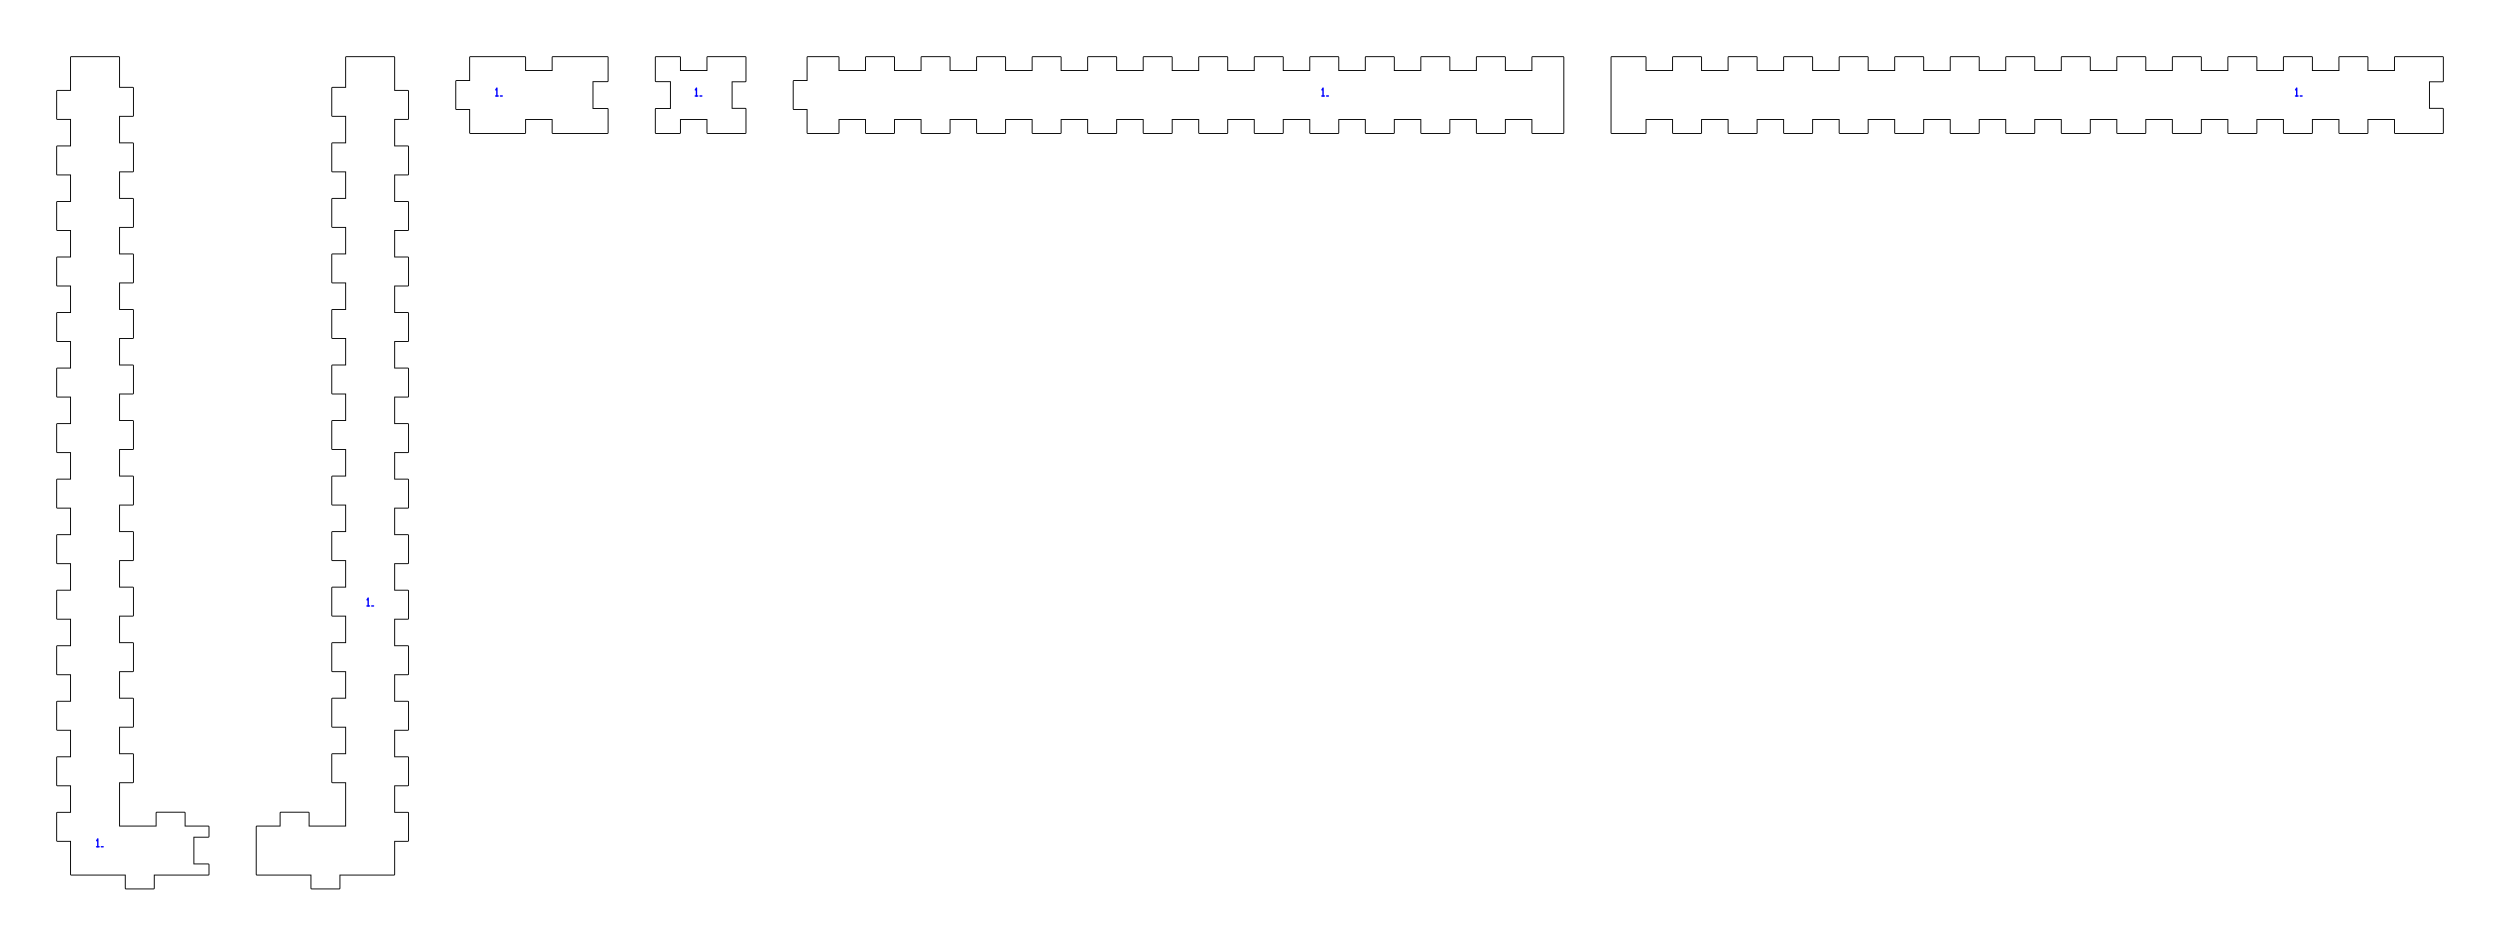
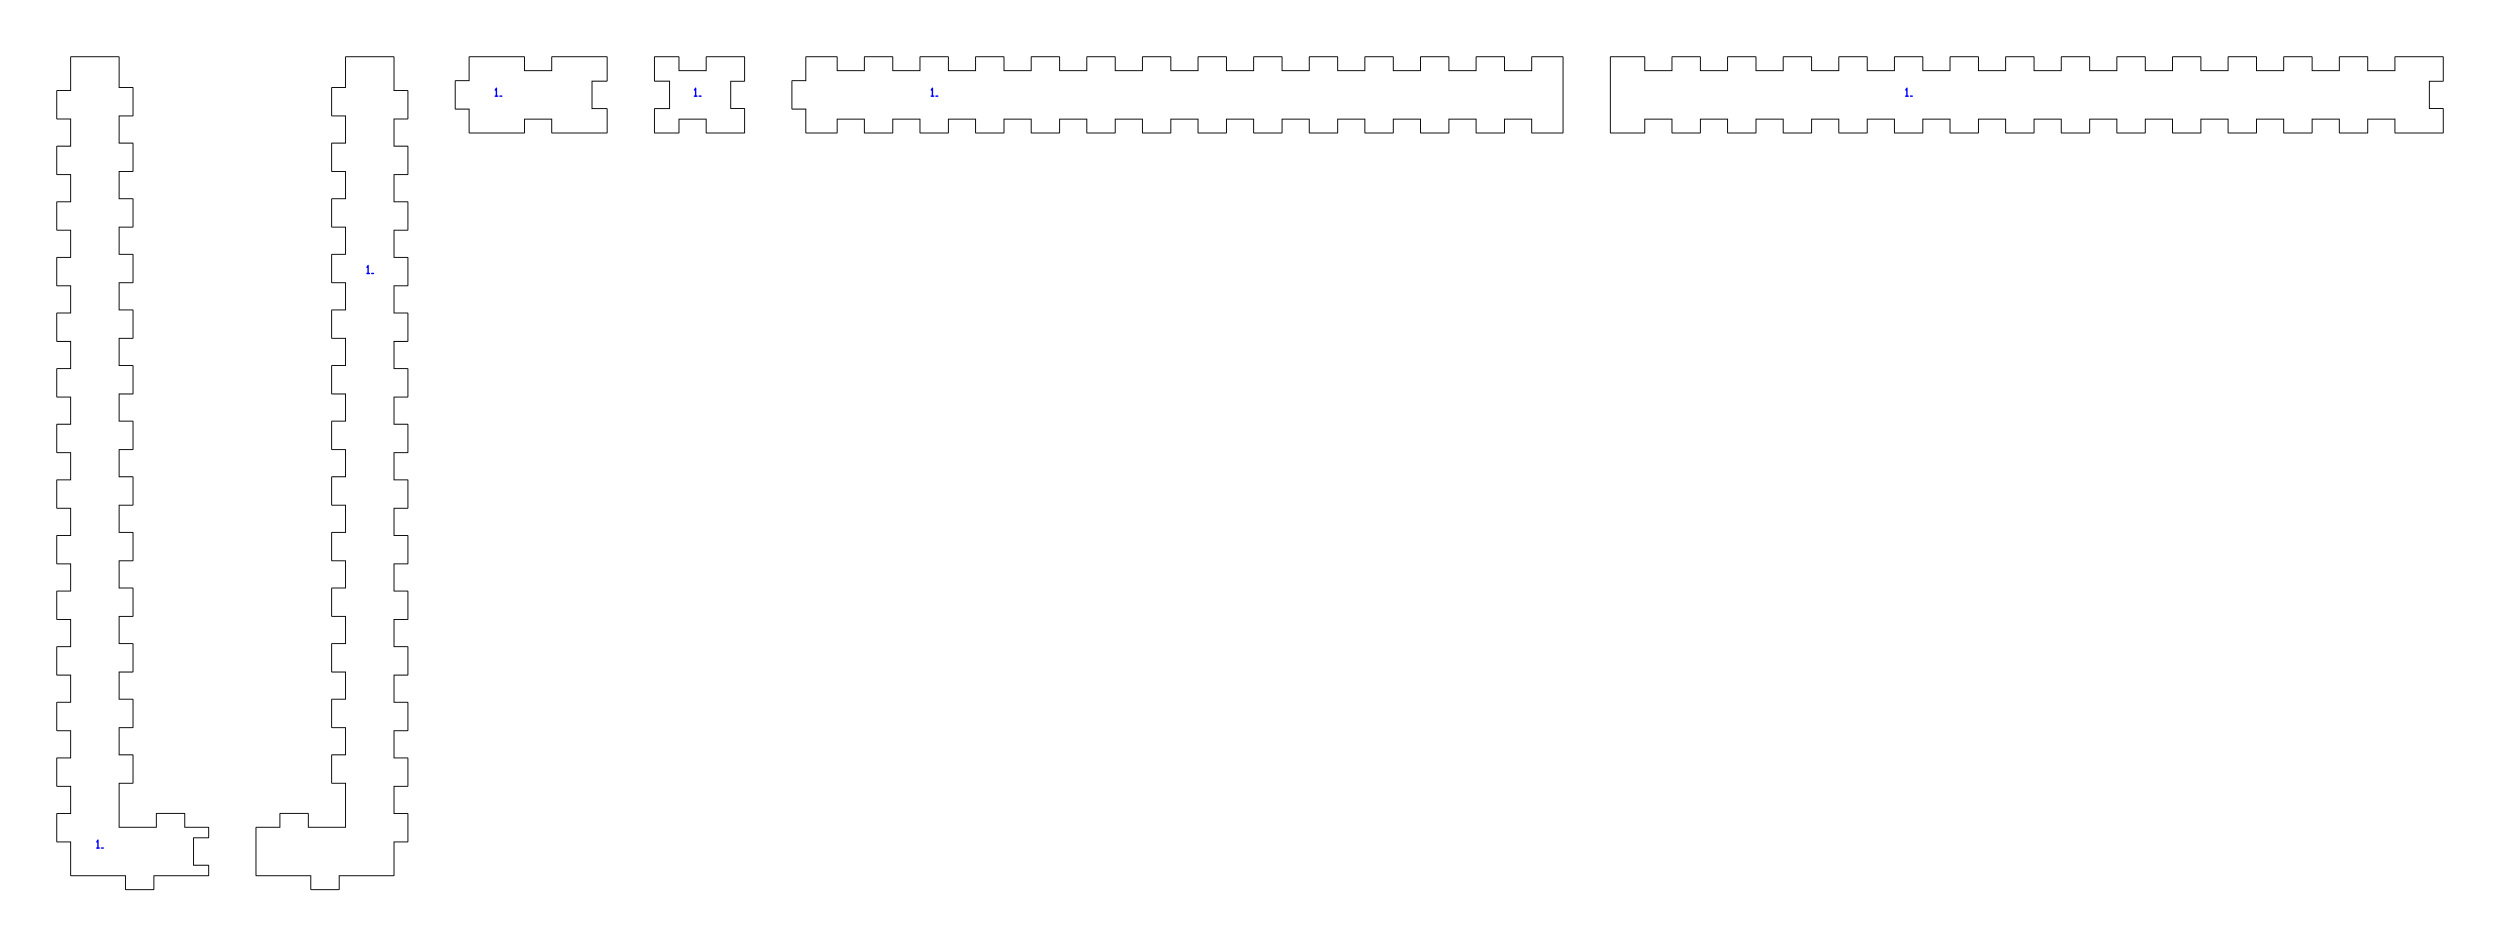
- <svg xmlns="http://www.w3.org/2000/svg" width="529.44mm" height="200.26mm" viewBox="0 0 529.44 200.26">
+ <svg xmlns="http://www.w3.org/2000/svg" width="528.66mm" height="200.13mm" viewBox="0 0 528.66 200.13">
  <g transform="translate(12.000,12.000)">
    <g transform="translate(-10.000,-10.000)">
-       <path d="M 13.070 183.320 H 24.530 V 186.130 C 24.530 186.202 24.588 186.260 24.660 186.260 H 30.540 C 30.612 186.260 30.670 186.202 30.670 186.130 V 183.320 H 42.130 C 42.202 183.320 42.260 183.262 42.260 183.190 V 181.095 C 42.260 181.023 42.202 180.965 42.130 180.965 H 41.870 H 39.060 V 178.155 V 178.105 V 175.295 H 41.870 H 42.130 C 42.202 175.295 42.260 175.237 42.260 175.165 V 173.070 C 42.260 172.998 42.202 172.940 42.130 172.940 H 37.200 V 170.130 C 37.200 170.058 37.142 170.000 37.070 170.000 H 31.190 C 31.118 170.000 31.060 170.058 31.060 170.130 V 172.940 H 26.130 H 23.320 V 170.130 V 163.760 H 26.130 C 26.202 163.760 26.260 163.702 26.260 163.630 V 157.750 C 26.260 157.678 26.202 157.620 26.130 157.620 H 23.320 V 152.000 H 26.130 C 26.202 152.000 26.260 151.942 26.260 151.870 V 145.990 C 26.260 145.918 26.202 145.860 26.130 145.860 H 23.320 V 140.240 H 26.130 C 26.202 140.240 26.260 140.182 26.260 140.110 V 134.230 C 26.260 134.158 26.202 134.100 26.130 134.100 H 23.320 V 128.480 H 26.130 C 26.202 128.480 26.260 128.422 26.260 128.350 V 122.470 C 26.260 122.398 26.202 122.340 26.130 122.340 H 23.320 V 116.720 H 26.130 C 26.202 116.720 26.260 116.662 26.260 116.590 V 110.710 C 26.260 110.638 26.202 110.580 26.130 110.580 H 23.320 V 104.960 H 26.130 C 26.202 104.960 26.260 104.902 26.260 104.830 V 98.950 C 26.260 98.878 26.202 98.820 26.130 98.820 H 23.320 V 93.200 H 26.130 C 26.202 93.200 26.260 93.142 26.260 93.070 V 87.190 C 26.260 87.118 26.202 87.060 26.130 87.060 H 23.320 V 81.440 H 26.130 C 26.202 81.440 26.260 81.382 26.260 81.310 V 75.430 C 26.260 75.358 26.202 75.300 26.130 75.300 H 23.320 V 69.680 H 26.130 C 26.202 69.680 26.260 69.622 26.260 69.550 V 63.670 C 26.260 63.598 26.202 63.540 26.130 63.540 H 23.320 V 57.920 H 26.130 C 26.202 57.920 26.260 57.862 26.260 57.790 V 51.910 C 26.260 51.838 26.202 51.780 26.130 51.780 H 23.320 V 46.160 H 26.130 C 26.202 46.160 26.260 46.102 26.260 46.030 V 40.150 C 26.260 40.078 26.202 40.020 26.130 40.020 H 23.320 V 34.400 H 26.130 C 26.202 34.400 26.260 34.342 26.260 34.270 V 28.390 C 26.260 28.318 26.202 28.260 26.130 28.260 H 23.320 V 22.640 H 26.130 C 26.202 22.640 26.260 22.582 26.260 22.510 V 16.630 C 26.260 16.558 26.202 16.500 26.130 16.500 H 23.320 V 10.130 C 23.320 10.058 23.262 10.000 23.190 10.000 H 13.070 C 12.998 10.000 12.940 10.058 12.940 10.130 V 17.150 H 10.130 C 10.058 17.150 10.000 17.208 10.000 17.280 V 23.160 C 10.000 23.232 10.058 23.290 10.130 23.290 H 12.940 V 28.910 H 10.130 C 10.058 28.910 10.000 28.968 10.000 29.040 V 34.920 C 10.000 34.992 10.058 35.050 10.130 35.050 H 12.940 V 40.670 H 10.130 C 10.058 40.670 10.000 40.728 10.000 40.800 V 46.680 C 10.000 46.752 10.058 46.810 10.130 46.810 H 12.940 V 52.430 H 10.130 C 10.058 52.430 10.000 52.488 10.000 52.560 V 58.440 C 10.000 58.512 10.058 58.570 10.130 58.570 H 12.940 V 64.190 H 10.130 C 10.058 64.190 10.000 64.248 10.000 64.320 V 70.200 C 10.000 70.272 10.058 70.330 10.130 70.330 H 12.940 V 75.950 H 10.130 C 10.058 75.950 10.000 76.008 10.000 76.080 V 81.960 C 10.000 82.032 10.058 82.090 10.130 82.090 H 12.940 V 87.710 H 10.130 C 10.058 87.710 10.000 87.768 10.000 87.840 V 93.720 C 10.000 93.792 10.058 93.850 10.130 93.850 H 12.940 V 99.470 H 10.130 C 10.058 99.470 10.000 99.528 10.000 99.600 V 105.480 C 10.000 105.552 10.058 105.610 10.130 105.610 H 12.940 V 111.230 H 10.130 C 10.058 111.230 10.000 111.288 10.000 111.360 V 117.240 C 10.000 117.312 10.058 117.370 10.130 117.370 H 12.940 V 122.990 H 10.130 C 10.058 122.990 10.000 123.048 10.000 123.120 V 129.000 C 10.000 129.072 10.058 129.130 10.130 129.130 H 12.940 V 134.750 H 10.130 C 10.058 134.750 10.000 134.808 10.000 134.880 V 140.760 C 10.000 140.832 10.058 140.890 10.130 140.890 H 12.940 V 146.510 H 10.130 C 10.058 146.510 10.000 146.568 10.000 146.640 V 152.520 C 10.000 152.592 10.058 152.650 10.130 152.650 H 12.940 V 158.270 H 10.130 C 10.058 158.270 10.000 158.328 10.000 158.400 V 164.280 C 10.000 164.352 10.058 164.410 10.130 164.410 H 12.940 V 170.030 H 10.130 C 10.058 170.030 10.000 170.088 10.000 170.160 V 176.040 C 10.000 176.112 10.058 176.170 10.130 176.170 H 12.940 V 183.190 C 12.940 183.262 12.998 183.320 13.070 183.320 Z" fill="none" stroke="#000000" stroke-width="0.2" />
+       <path d="M 13.005 183.190 H 24.530 V 186.065 C 24.530 186.101 24.559 186.130 24.595 186.130 H 30.475 C 30.511 186.130 30.540 186.101 30.540 186.065 V 183.190 H 42.065 C 42.101 183.190 42.130 183.161 42.130 183.125 V 181.030 C 42.130 180.994 42.101 180.965 42.065 180.965 H 41.805 H 38.930 V 178.090 V 178.040 V 175.165 H 41.805 H 42.065 C 42.101 175.165 42.130 175.136 42.130 175.100 V 173.005 C 42.130 172.969 42.101 172.940 42.065 172.940 H 37.070 V 170.065 C 37.070 170.029 37.041 170.000 37.005 170.000 H 31.125 C 31.089 170.000 31.060 170.029 31.060 170.065 V 172.940 H 26.065 H 23.190 V 170.065 V 163.630 H 26.065 C 26.101 163.630 26.130 163.601 26.130 163.565 V 157.685 C 26.130 157.649 26.101 157.620 26.065 157.620 H 23.190 V 151.870 H 26.065 C 26.101 151.870 26.130 151.841 26.130 151.805 V 145.925 C 26.130 145.889 26.101 145.860 26.065 145.860 H 23.190 V 140.110 H 26.065 C 26.101 140.110 26.130 140.081 26.130 140.045 V 134.165 C 26.130 134.129 26.101 134.100 26.065 134.100 H 23.190 V 128.350 H 26.065 C 26.101 128.350 26.130 128.321 26.130 128.285 V 122.405 C 26.130 122.369 26.101 122.340 26.065 122.340 H 23.190 V 116.590 H 26.065 C 26.101 116.590 26.130 116.561 26.130 116.525 V 110.645 C 26.130 110.609 26.101 110.580 26.065 110.580 H 23.190 V 104.830 H 26.065 C 26.101 104.830 26.130 104.801 26.130 104.765 V 98.885 C 26.130 98.849 26.101 98.820 26.065 98.820 H 23.190 V 93.070 H 26.065 C 26.101 93.070 26.130 93.041 26.130 93.005 V 87.125 C 26.130 87.089 26.101 87.060 26.065 87.060 H 23.190 V 81.310 H 26.065 C 26.101 81.310 26.130 81.281 26.130 81.245 V 75.365 C 26.130 75.329 26.101 75.300 26.065 75.300 H 23.190 V 69.550 H 26.065 C 26.101 69.550 26.130 69.521 26.130 69.485 V 63.605 C 26.130 63.569 26.101 63.540 26.065 63.540 H 23.190 V 57.790 H 26.065 C 26.101 57.790 26.130 57.761 26.130 57.725 V 51.845 C 26.130 51.809 26.101 51.780 26.065 51.780 H 23.190 V 46.030 H 26.065 C 26.101 46.030 26.130 46.001 26.130 45.965 V 40.085 C 26.130 40.049 26.101 40.020 26.065 40.020 H 23.190 V 34.270 H 26.065 C 26.101 34.270 26.130 34.241 26.130 34.205 V 28.325 C 26.130 28.289 26.101 28.260 26.065 28.260 H 23.190 V 22.510 H 26.065 C 26.101 22.510 26.130 22.481 26.130 22.445 V 16.565 C 26.130 16.529 26.101 16.500 26.065 16.500 H 23.190 V 10.065 C 23.190 10.029 23.161 10.000 23.125 10.000 H 13.005 C 12.969 10.000 12.940 10.029 12.940 10.065 V 17.150 H 10.065 C 10.029 17.150 10.000 17.179 10.000 17.215 V 23.095 C 10.000 23.131 10.029 23.160 10.065 23.160 H 12.940 V 28.910 H 10.065 C 10.029 28.910 10.000 28.939 10.000 28.975 V 34.855 C 10.000 34.891 10.029 34.920 10.065 34.920 H 12.940 V 40.670 H 10.065 C 10.029 40.670 10.000 40.699 10.000 40.735 V 46.615 C 10.000 46.651 10.029 46.680 10.065 46.680 H 12.940 V 52.430 H 10.065 C 10.029 52.430 10.000 52.459 10.000 52.495 V 58.375 C 10.000 58.411 10.029 58.440 10.065 58.440 H 12.940 V 64.190 H 10.065 C 10.029 64.190 10.000 64.219 10.000 64.255 V 70.135 C 10.000 70.171 10.029 70.200 10.065 70.200 H 12.940 V 75.950 H 10.065 C 10.029 75.950 10.000 75.979 10.000 76.015 V 81.895 C 10.000 81.931 10.029 81.960 10.065 81.960 H 12.940 V 87.710 H 10.065 C 10.029 87.710 10.000 87.739 10.000 87.775 V 93.655 C 10.000 93.691 10.029 93.720 10.065 93.720 H 12.940 V 99.470 H 10.065 C 10.029 99.470 10.000 99.499 10.000 99.535 V 105.415 C 10.000 105.451 10.029 105.480 10.065 105.480 H 12.940 V 111.230 H 10.065 C 10.029 111.230 10.000 111.259 10.000 111.295 V 117.175 C 10.000 117.211 10.029 117.240 10.065 117.240 H 12.940 V 122.990 H 10.065 C 10.029 122.990 10.000 123.019 10.000 123.055 V 128.935 C 10.000 128.971 10.029 129.000 10.065 129.000 H 12.940 V 134.750 H 10.065 C 10.029 134.750 10.000 134.779 10.000 134.815 V 140.695 C 10.000 140.731 10.029 140.760 10.065 140.760 H 12.940 V 146.510 H 10.065 C 10.029 146.510 10.000 146.539 10.000 146.575 V 152.455 C 10.000 152.491 10.029 152.520 10.065 152.520 H 12.940 V 158.270 H 10.065 C 10.029 158.270 10.000 158.299 10.000 158.335 V 164.215 C 10.000 164.251 10.029 164.280 10.065 164.280 H 12.940 V 170.030 H 10.065 C 10.029 170.030 10.000 170.059 10.000 170.095 V 175.975 C 10.000 176.011 10.029 176.040 10.065 176.040 H 12.940 V 183.125 C 12.940 183.161 12.969 183.190 13.005 183.190 Z" fill="none" stroke="#000000" stroke-width="0.2" />
    </g>
    <g transform="translate(8.17,167.33)">
      <polyline points="0.31,-1.30 0.54,-1.67 0.54,0.00" fill="none" stroke="#0000ff" stroke-width="0.3" stroke-linecap="round" stroke-linejoin="round" />
      <polyline points="0.29,0.00 0.81,0.00" fill="none" stroke="#0000ff" stroke-width="0.3" stroke-linecap="round" stroke-linejoin="round" />
      <polyline points="1.30,0.00 1.67,0.00" fill="none" stroke="#0000ff" stroke-width="0.3" stroke-linecap="round" stroke-linejoin="round" />
    </g>
  </g>
-   <g transform="translate(54.260,12.000)">
-     <g transform="translate(-43.730,-10.000)">
-       <path d="M 72.920 183.320 H 61.460 V 186.130 C 61.460 186.202 61.402 186.260 61.330 186.260 H 55.450 C 55.378 186.260 55.320 186.202 55.320 186.130 V 183.320 H 43.860 C 43.788 183.320 43.730 183.262 43.730 183.190 V 173.070 C 43.730 172.998 43.788 172.940 43.860 172.940 H 48.790 V 170.130 C 48.790 170.058 48.848 170.000 48.920 170.000 H 54.800 C 54.872 170.000 54.930 170.058 54.930 170.130 V 172.940 H 59.860 H 62.670 V 170.130 V 163.760 H 59.860 C 59.788 163.760 59.730 163.702 59.730 163.630 V 157.750 C 59.730 157.678 59.788 157.620 59.860 157.620 H 62.670 V 152.000 H 59.860 C 59.788 152.000 59.730 151.942 59.730 151.870 V 145.990 C 59.730 145.918 59.788 145.860 59.860 145.860 H 62.670 V 140.240 H 59.860 C 59.788 140.240 59.730 140.182 59.730 140.110 V 134.230 C 59.730 134.158 59.788 134.100 59.860 134.100 H 62.670 V 128.480 H 59.860 C 59.788 128.480 59.730 128.422 59.730 128.350 V 122.470 C 59.730 122.398 59.788 122.340 59.860 122.340 H 62.670 V 116.720 H 59.860 C 59.788 116.720 59.730 116.662 59.730 116.590 V 110.710 C 59.730 110.638 59.788 110.580 59.860 110.580 H 62.670 V 104.960 H 59.860 C 59.788 104.960 59.730 104.902 59.730 104.830 V 98.950 C 59.730 98.878 59.788 98.820 59.860 98.820 H 62.670 V 93.200 H 59.860 C 59.788 93.200 59.730 93.142 59.730 93.070 V 87.190 C 59.730 87.118 59.788 87.060 59.860 87.060 H 62.670 V 81.440 H 59.860 C 59.788 81.440 59.730 81.382 59.730 81.310 V 75.430 C 59.730 75.358 59.788 75.300 59.860 75.300 H 62.670 V 69.680 H 59.860 C 59.788 69.680 59.730 69.622 59.730 69.550 V 63.670 C 59.730 63.598 59.788 63.540 59.860 63.540 H 62.670 V 57.920 H 59.860 C 59.788 57.920 59.730 57.862 59.730 57.790 V 51.910 C 59.730 51.838 59.788 51.780 59.860 51.780 H 62.670 V 46.160 H 59.860 C 59.788 46.160 59.730 46.102 59.730 46.030 V 40.150 C 59.730 40.078 59.788 40.020 59.860 40.020 H 62.670 V 34.400 H 59.860 C 59.788 34.400 59.730 34.342 59.730 34.270 V 28.390 C 59.730 28.318 59.788 28.260 59.860 28.260 H 62.670 V 22.640 H 59.860 C 59.788 22.640 59.730 22.582 59.730 22.510 V 16.630 C 59.730 16.558 59.788 16.500 59.860 16.500 H 62.670 V 10.130 C 62.670 10.058 62.728 10.000 62.800 10.000 H 72.920 C 72.992 10.000 73.050 10.058 73.050 10.130 V 17.150 H 75.860 C 75.932 17.150 75.990 17.208 75.990 17.280 V 23.160 C 75.990 23.232 75.932 23.290 75.860 23.290 H 73.050 V 28.910 H 75.860 C 75.932 28.910 75.990 28.968 75.990 29.040 V 34.920 C 75.990 34.992 75.932 35.050 75.860 35.050 H 73.050 V 40.670 H 75.860 C 75.932 40.670 75.990 40.728 75.990 40.800 V 46.680 C 75.990 46.752 75.932 46.810 75.860 46.810 H 73.050 V 52.430 H 75.860 C 75.932 52.430 75.990 52.488 75.990 52.560 V 58.440 C 75.990 58.512 75.932 58.570 75.860 58.570 H 73.050 V 64.190 H 75.860 C 75.932 64.190 75.990 64.248 75.990 64.320 V 70.200 C 75.990 70.272 75.932 70.330 75.860 70.330 H 73.050 V 75.950 H 75.860 C 75.932 75.950 75.990 76.008 75.990 76.080 V 81.960 C 75.990 82.032 75.932 82.090 75.860 82.090 H 73.050 V 87.710 H 75.860 C 75.932 87.710 75.990 87.768 75.990 87.840 V 93.720 C 75.990 93.792 75.932 93.850 75.860 93.850 H 73.050 V 99.470 H 75.860 C 75.932 99.470 75.990 99.528 75.990 99.600 V 105.480 C 75.990 105.552 75.932 105.610 75.860 105.610 H 73.050 V 111.230 H 75.860 C 75.932 111.230 75.990 111.288 75.990 111.360 V 117.240 C 75.990 117.312 75.932 117.370 75.860 117.370 H 73.050 V 122.990 H 75.860 C 75.932 122.990 75.990 123.048 75.990 123.120 V 129.000 C 75.990 129.072 75.932 129.130 75.860 129.130 H 73.050 V 134.750 H 75.860 C 75.932 134.750 75.990 134.808 75.990 134.880 V 140.760 C 75.990 140.832 75.932 140.890 75.860 140.890 H 73.050 V 146.510 H 75.860 C 75.932 146.510 75.990 146.568 75.990 146.640 V 152.520 C 75.990 152.592 75.932 152.650 75.860 152.650 H 73.050 V 158.270 H 75.860 C 75.932 158.270 75.990 158.328 75.990 158.400 V 164.280 C 75.990 164.352 75.932 164.410 75.860 164.410 H 73.050 V 170.030 H 75.860 C 75.932 170.030 75.990 170.088 75.990 170.160 V 176.040 C 75.990 176.112 75.932 176.170 75.860 176.170 H 73.050 V 183.190 C 73.050 183.262 72.992 183.320 72.920 183.320 Z" fill="none" stroke="#000000" stroke-width="0.2" />
+   <g transform="translate(54.130,12.000)">
+     <g transform="translate(-43.600,-10.000)">
+       <path d="M 72.725 183.190 H 61.200 V 186.065 C 61.200 186.101 61.171 186.130 61.135 186.130 H 55.255 C 55.219 186.130 55.190 186.101 55.190 186.065 V 183.190 H 43.665 C 43.629 183.190 43.600 183.161 43.600 183.125 V 173.005 C 43.600 172.969 43.629 172.940 43.665 172.940 H 48.660 V 170.065 C 48.660 170.029 48.689 170.000 48.725 170.000 H 54.605 C 54.641 170.000 54.670 170.029 54.670 170.065 V 172.940 H 59.665 H 62.540 V 170.065 V 163.630 H 59.665 C 59.629 163.630 59.600 163.601 59.600 163.565 V 157.685 C 59.600 157.649 59.629 157.620 59.665 157.620 H 62.540 V 151.870 H 59.665 C 59.629 151.870 59.600 151.841 59.600 151.805 V 145.925 C 59.600 145.889 59.629 145.860 59.665 145.860 H 62.540 V 140.110 H 59.665 C 59.629 140.110 59.600 140.081 59.600 140.045 V 134.165 C 59.600 134.129 59.629 134.100 59.665 134.100 H 62.540 V 128.350 H 59.665 C 59.629 128.350 59.600 128.321 59.600 128.285 V 122.405 C 59.600 122.369 59.629 122.340 59.665 122.340 H 62.540 V 116.590 H 59.665 C 59.629 116.590 59.600 116.561 59.600 116.525 V 110.645 C 59.600 110.609 59.629 110.580 59.665 110.580 H 62.540 V 104.830 H 59.665 C 59.629 104.830 59.600 104.801 59.600 104.765 V 98.885 C 59.600 98.849 59.629 98.820 59.665 98.820 H 62.540 V 93.070 H 59.665 C 59.629 93.070 59.600 93.041 59.600 93.005 V 87.125 C 59.600 87.089 59.629 87.060 59.665 87.060 H 62.540 V 81.310 H 59.665 C 59.629 81.310 59.600 81.281 59.600 81.245 V 75.365 C 59.600 75.329 59.629 75.300 59.665 75.300 H 62.540 V 69.550 H 59.665 C 59.629 69.550 59.600 69.521 59.600 69.485 V 63.605 C 59.600 63.569 59.629 63.540 59.665 63.540 H 62.540 V 57.790 H 59.665 C 59.629 57.790 59.600 57.761 59.600 57.725 V 51.845 C 59.600 51.809 59.629 51.780 59.665 51.780 H 62.540 V 46.030 H 59.665 C 59.629 46.030 59.600 46.001 59.600 45.965 V 40.085 C 59.600 40.049 59.629 40.020 59.665 40.020 H 62.540 V 34.270 H 59.665 C 59.629 34.270 59.600 34.241 59.600 34.205 V 28.325 C 59.600 28.289 59.629 28.260 59.665 28.260 H 62.540 V 22.510 H 59.665 C 59.629 22.510 59.600 22.481 59.600 22.445 V 16.565 C 59.600 16.529 59.629 16.500 59.665 16.500 H 62.540 V 10.065 C 62.540 10.029 62.569 10.000 62.605 10.000 H 72.725 C 72.761 10.000 72.790 10.029 72.790 10.065 V 17.150 H 75.665 C 75.701 17.150 75.730 17.179 75.730 17.215 V 23.095 C 75.730 23.131 75.701 23.160 75.665 23.160 H 72.790 V 28.910 H 75.665 C 75.701 28.910 75.730 28.939 75.730 28.975 V 34.855 C 75.730 34.891 75.701 34.920 75.665 34.920 H 72.790 V 40.670 H 75.665 C 75.701 40.670 75.730 40.699 75.730 40.735 V 46.615 C 75.730 46.651 75.701 46.680 75.665 46.680 H 72.790 V 52.430 H 75.665 C 75.701 52.430 75.730 52.459 75.730 52.495 V 58.375 C 75.730 58.411 75.701 58.440 75.665 58.440 H 72.790 V 64.190 H 75.665 C 75.701 64.190 75.730 64.219 75.730 64.255 V 70.135 C 75.730 70.171 75.701 70.200 75.665 70.200 H 72.790 V 75.950 H 75.665 C 75.701 75.950 75.730 75.979 75.730 76.015 V 81.895 C 75.730 81.931 75.701 81.960 75.665 81.960 H 72.790 V 87.710 H 75.665 C 75.701 87.710 75.730 87.739 75.730 87.775 V 93.655 C 75.730 93.691 75.701 93.720 75.665 93.720 H 72.790 V 99.470 H 75.665 C 75.701 99.470 75.730 99.499 75.730 99.535 V 105.415 C 75.730 105.451 75.701 105.480 75.665 105.480 H 72.790 V 111.230 H 75.665 C 75.701 111.230 75.730 111.259 75.730 111.295 V 117.175 C 75.730 117.211 75.701 117.240 75.665 117.240 H 72.790 V 122.990 H 75.665 C 75.701 122.990 75.730 123.019 75.730 123.055 V 128.935 C 75.730 128.971 75.701 129.000 75.665 129.000 H 72.790 V 134.750 H 75.665 C 75.701 134.750 75.730 134.779 75.730 134.815 V 140.695 C 75.730 140.731 75.701 140.760 75.665 140.760 H 72.790 V 146.510 H 75.665 C 75.701 146.510 75.730 146.539 75.730 146.575 V 152.455 C 75.730 152.491 75.701 152.520 75.665 152.520 H 72.790 V 158.270 H 75.665 C 75.701 158.270 75.730 158.299 75.730 158.335 V 164.215 C 75.730 164.251 75.701 164.280 75.665 164.280 H 72.790 V 170.030 H 75.665 C 75.701 170.030 75.730 170.059 75.730 170.095 V 175.975 C 75.730 176.011 75.701 176.040 75.665 176.040 H 72.790 V 183.125 C 72.790 183.161 72.761 183.190 72.725 183.190 Z" fill="none" stroke="#000000" stroke-width="0.2" />
    </g>
-     <g transform="translate(23.17,116.33)">
+     <g transform="translate(23.17,45.83)">
      <polyline points="0.31,-1.30 0.54,-1.67 0.54,0.00" fill="none" stroke="#0000ff" stroke-width="0.3" stroke-linecap="round" stroke-linejoin="round" />
      <polyline points="0.29,0.00 0.81,0.00" fill="none" stroke="#0000ff" stroke-width="0.3" stroke-linecap="round" stroke-linejoin="round" />
      <polyline points="1.30,0.00 1.67,0.00" fill="none" stroke="#0000ff" stroke-width="0.3" stroke-linecap="round" stroke-linejoin="round" />
    </g>
  </g>
-   <g transform="translate(96.520,12.000)">
-     <g transform="translate(-78.325,-170.865)">
-       <path d="M 81.395 187.125 H 92.985 C 93.057 187.125 93.115 187.067 93.115 186.995 V 184.185 H 98.735 V 186.995 C 98.735 187.067 98.793 187.125 98.865 187.125 H 110.455 C 110.527 187.125 110.585 187.067 110.585 186.995 V 184.055 V 181.960 C 110.585 181.888 110.527 181.830 110.455 181.830 H 107.385 V 176.160 H 110.455 C 110.527 176.160 110.585 176.102 110.585 176.030 V 173.935 V 170.995 C 110.585 170.923 110.527 170.865 110.455 170.865 H 98.865 C 98.793 170.865 98.735 170.923 98.735 170.995 V 173.805 H 93.115 V 170.995 C 93.115 170.923 93.057 170.865 92.985 170.865 H 81.395 C 81.323 170.865 81.265 170.923 81.265 170.995 V 173.935 V 175.925 H 78.455 C 78.383 175.925 78.325 175.983 78.325 176.055 V 181.935 C 78.325 182.007 78.383 182.065 78.455 182.065 H 81.265 V 184.055 V 186.995 C 81.265 187.067 81.323 187.125 81.395 187.125 Z" fill="none" stroke="#000000" stroke-width="0.2" />
+   <g transform="translate(96.260,12.000)">
+     <g transform="translate(-78.000,-170.800)">
+       <path d="M 81.005 186.930 H 92.595 C 92.631 186.930 92.660 186.901 92.660 186.865 V 183.990 H 98.410 V 186.865 C 98.410 186.901 98.439 186.930 98.475 186.930 H 110.065 C 110.101 186.930 110.130 186.901 110.130 186.865 V 183.925 V 181.830 C 110.130 181.794 110.101 181.765 110.065 181.765 H 106.930 V 175.965 H 110.065 C 110.101 175.965 110.130 175.936 110.130 175.900 V 173.805 V 170.865 C 110.130 170.829 110.101 170.800 110.065 170.800 H 98.475 C 98.439 170.800 98.410 170.829 98.410 170.865 V 173.740 H 92.660 V 170.865 C 92.660 170.829 92.631 170.800 92.595 170.800 H 81.005 C 80.969 170.800 80.940 170.829 80.940 170.865 V 173.805 V 175.860 H 78.065 C 78.029 175.860 78.000 175.889 78.000 175.925 V 181.805 C 78.000 181.841 78.029 181.870 78.065 181.870 H 80.940 V 183.925 V 186.865 C 80.940 186.901 80.969 186.930 81.005 186.930 Z" fill="none" stroke="#000000" stroke-width="0.2" />
    </g>
    <g transform="translate(8.17,8.33)">
      <polyline points="0.31,-1.30 0.54,-1.67 0.54,0.00" fill="none" stroke="#0000ff" stroke-width="0.3" stroke-linecap="round" stroke-linejoin="round" />
      <polyline points="0.29,0.00 0.81,0.00" fill="none" stroke="#0000ff" stroke-width="0.3" stroke-linecap="round" stroke-linejoin="round" />
      <polyline points="1.30,0.00 1.67,0.00" fill="none" stroke="#0000ff" stroke-width="0.3" stroke-linecap="round" stroke-linejoin="round" />
    </g>
  </g>
-   <g transform="translate(138.780,12.000)">
-     <g transform="translate(-113.785,-170.865)">
-       <path d="M 113.915 187.125 H 118.975 C 119.047 187.125 119.105 187.067 119.105 186.995 V 184.185 H 124.725 V 186.995 C 124.725 187.067 124.783 187.125 124.855 187.125 H 129.915 H 132.855 C 132.927 187.125 132.985 187.067 132.985 186.995 V 184.055 V 181.935 C 132.985 181.863 132.927 181.805 132.855 181.805 H 130.045 V 176.185 H 132.855 C 132.927 176.185 132.985 176.127 132.985 176.055 V 173.935 V 170.995 C 132.985 170.923 132.927 170.865 132.855 170.865 H 129.915 H 124.855 C 124.783 170.865 124.725 170.923 124.725 170.995 V 173.805 H 119.105 V 170.995 C 119.105 170.923 119.047 170.865 118.975 170.865 H 113.915 C 113.843 170.865 113.785 170.923 113.785 170.995 V 173.935 V 176.030 C 113.785 176.102 113.843 176.160 113.915 176.160 H 116.985 V 181.830 H 113.915 C 113.843 181.830 113.785 181.888 113.785 181.960 V 184.055 V 186.995 C 113.785 187.067 113.843 187.125 113.915 187.125 Z" fill="none" stroke="#000000" stroke-width="0.2" />
+   <g transform="translate(138.390,12.000)">
+     <g transform="translate(-113.200,-170.800)">
+       <path d="M 113.265 186.930 H 118.325 C 118.361 186.930 118.390 186.901 118.390 186.865 V 183.990 H 124.140 V 186.865 C 124.140 186.901 124.169 186.930 124.205 186.930 H 129.265 H 132.205 C 132.241 186.930 132.270 186.901 132.270 186.865 V 183.925 V 181.805 C 132.270 181.769 132.241 181.740 132.205 181.740 H 129.330 V 175.990 H 132.205 C 132.241 175.990 132.270 175.961 132.270 175.925 V 173.805 V 170.865 C 132.270 170.829 132.241 170.800 132.205 170.800 H 129.265 H 124.205 C 124.169 170.800 124.140 170.829 124.140 170.865 V 173.740 H 118.390 V 170.865 C 118.390 170.829 118.361 170.800 118.325 170.800 H 113.265 C 113.229 170.800 113.200 170.829 113.200 170.865 V 173.805 V 175.900 C 113.200 175.936 113.229 175.965 113.265 175.965 H 116.400 V 181.765 H 113.265 C 113.229 181.765 113.200 181.794 113.200 181.830 V 183.925 V 186.865 C 113.200 186.901 113.229 186.930 113.265 186.930 Z" fill="none" stroke="#000000" stroke-width="0.2" />
    </g>
    <g transform="translate(8.17,8.33)">
      <polyline points="0.31,-1.30 0.54,-1.67 0.54,0.00" fill="none" stroke="#0000ff" stroke-width="0.3" stroke-linecap="round" stroke-linejoin="round" />
      <polyline points="0.29,0.00 0.81,0.00" fill="none" stroke="#0000ff" stroke-width="0.3" stroke-linecap="round" stroke-linejoin="round" />
      <polyline points="1.30,0.00 1.67,0.00" fill="none" stroke="#0000ff" stroke-width="0.3" stroke-linecap="round" stroke-linejoin="round" />
    </g>
  </g>
-   <g transform="translate(167.980,12.000)">
-     <g transform="translate(-136.185,-170.865)">
-       <path d="M 139.255 187.125 H 145.755 C 145.827 187.125 145.885 187.067 145.885 186.995 V 184.185 H 151.505 V 186.995 C 151.505 187.067 151.563 187.125 151.635 187.125 H 157.515 C 157.587 187.125 157.645 187.067 157.645 186.995 V 184.185 H 163.265 V 186.995 C 163.265 187.067 163.323 187.125 163.395 187.125 H 169.275 C 169.347 187.125 169.405 187.067 169.405 186.995 V 184.185 H 175.025 V 186.995 C 175.025 187.067 175.083 187.125 175.155 187.125 H 181.035 C 181.107 187.125 181.165 187.067 181.165 186.995 V 184.185 H 186.785 V 186.995 C 186.785 187.067 186.843 187.125 186.915 187.125 H 192.795 C 192.867 187.125 192.925 187.067 192.925 186.995 V 184.185 H 198.545 V 186.995 C 198.545 187.067 198.603 187.125 198.675 187.125 H 204.555 C 204.627 187.125 204.685 187.067 204.685 186.995 V 184.185 H 210.305 V 186.995 C 210.305 187.067 210.363 187.125 210.435 187.125 H 216.315 C 216.387 187.125 216.445 187.067 216.445 186.995 V 184.185 H 222.065 V 186.995 C 222.065 187.067 222.123 187.125 222.195 187.125 H 228.075 C 228.147 187.125 228.205 187.067 228.205 186.995 V 184.185 H 233.825 V 186.995 C 233.825 187.067 233.883 187.125 233.955 187.125 H 239.835 C 239.907 187.125 239.965 187.067 239.965 186.995 V 184.185 H 245.585 V 186.995 C 245.585 187.067 245.643 187.125 245.715 187.125 H 251.595 C 251.667 187.125 251.725 187.067 251.725 186.995 V 184.185 H 257.345 V 186.995 C 257.345 187.067 257.403 187.125 257.475 187.125 H 263.355 C 263.427 187.125 263.485 187.067 263.485 186.995 V 184.185 H 269.105 V 186.995 C 269.105 187.067 269.163 187.125 269.235 187.125 H 275.115 C 275.187 187.125 275.245 187.067 275.245 186.995 V 184.185 H 280.865 V 186.995 C 280.865 187.067 280.923 187.125 280.995 187.125 H 286.875 C 286.947 187.125 287.005 187.067 287.005 186.995 V 184.185 H 292.625 V 186.995 C 292.625 187.067 292.683 187.125 292.755 187.125 H 299.255 C 299.327 187.125 299.385 187.067 299.385 186.995 V 184.055 V 173.935 V 170.995 C 299.385 170.923 299.327 170.865 299.255 170.865 H 292.755 C 292.683 170.865 292.625 170.923 292.625 170.995 V 173.805 H 287.005 V 170.995 C 287.005 170.923 286.947 170.865 286.875 170.865 H 280.995 C 280.923 170.865 280.865 170.923 280.865 170.995 V 173.805 H 275.245 V 170.995 C 275.245 170.923 275.187 170.865 275.115 170.865 H 269.235 C 269.163 170.865 269.105 170.923 269.105 170.995 V 173.805 H 263.485 V 170.995 C 263.485 170.923 263.427 170.865 263.355 170.865 H 257.475 C 257.403 170.865 257.345 170.923 257.345 170.995 V 173.805 H 251.725 V 170.995 C 251.725 170.923 251.667 170.865 251.595 170.865 H 245.715 C 245.643 170.865 245.585 170.923 245.585 170.995 V 173.805 H 239.965 V 170.995 C 239.965 170.923 239.907 170.865 239.835 170.865 H 233.955 C 233.883 170.865 233.825 170.923 233.825 170.995 V 173.805 H 228.205 V 170.995 C 228.205 170.923 228.147 170.865 228.075 170.865 H 222.195 C 222.123 170.865 222.065 170.923 222.065 170.995 V 173.805 H 216.445 V 170.995 C 216.445 170.923 216.387 170.865 216.315 170.865 H 210.435 C 210.363 170.865 210.305 170.923 210.305 170.995 V 173.805 H 204.685 V 170.995 C 204.685 170.923 204.627 170.865 204.555 170.865 H 198.675 C 198.603 170.865 198.545 170.923 198.545 170.995 V 173.805 H 192.925 V 170.995 C 192.925 170.923 192.867 170.865 192.795 170.865 H 186.915 C 186.843 170.865 186.785 170.923 186.785 170.995 V 173.805 H 181.165 V 170.995 C 181.165 170.923 181.107 170.865 181.035 170.865 H 175.155 C 175.083 170.865 175.025 170.923 175.025 170.995 V 173.805 H 169.405 V 170.995 C 169.405 170.923 169.347 170.865 169.275 170.865 H 163.395 C 163.323 170.865 163.265 170.923 163.265 170.995 V 173.805 H 157.645 V 170.995 C 157.645 170.923 157.587 170.865 157.515 170.865 H 151.635 C 151.563 170.865 151.505 170.923 151.505 170.995 V 173.805 H 145.885 V 170.995 C 145.885 170.923 145.827 170.865 145.755 170.865 H 139.255 C 139.183 170.865 139.125 170.923 139.125 170.995 V 173.935 V 175.925 H 136.315 C 136.243 175.925 136.185 175.983 136.185 176.055 V 181.935 C 136.185 182.007 136.243 182.065 136.315 182.065 H 139.125 V 184.055 V 186.995 C 139.125 187.067 139.183 187.125 139.255 187.125 Z" fill="none" stroke="#000000" stroke-width="0.2" />
+   <g transform="translate(167.460,12.000)">
+     <g transform="translate(-135.340,-170.800)">
+       <path d="M 138.345 186.930 H 144.845 C 144.881 186.930 144.910 186.901 144.910 186.865 V 183.990 H 150.660 V 186.865 C 150.660 186.901 150.689 186.930 150.725 186.930 H 156.605 C 156.641 186.930 156.670 186.901 156.670 186.865 V 183.990 H 162.420 V 186.865 C 162.420 186.901 162.449 186.930 162.485 186.930 H 168.365 C 168.401 186.930 168.430 186.901 168.430 186.865 V 183.990 H 174.180 V 186.865 C 174.180 186.901 174.209 186.930 174.245 186.930 H 180.125 C 180.161 186.930 180.190 186.901 180.190 186.865 V 183.990 H 185.940 V 186.865 C 185.940 186.901 185.969 186.930 186.005 186.930 H 191.885 C 191.921 186.930 191.950 186.901 191.950 186.865 V 183.990 H 197.700 V 186.865 C 197.700 186.901 197.729 186.930 197.765 186.930 H 203.645 C 203.681 186.930 203.710 186.901 203.710 186.865 V 183.990 H 209.460 V 186.865 C 209.460 186.901 209.489 186.930 209.525 186.930 H 215.405 C 215.441 186.930 215.470 186.901 215.470 186.865 V 183.990 H 221.220 V 186.865 C 221.220 186.901 221.249 186.930 221.285 186.930 H 227.165 C 227.201 186.930 227.230 186.901 227.230 186.865 V 183.990 H 232.980 V 186.865 C 232.980 186.901 233.009 186.930 233.045 186.930 H 238.925 C 238.961 186.930 238.990 186.901 238.990 186.865 V 183.990 H 244.740 V 186.865 C 244.740 186.901 244.769 186.930 244.805 186.930 H 250.685 C 250.721 186.930 250.750 186.901 250.750 186.865 V 183.990 H 256.500 V 186.865 C 256.500 186.901 256.529 186.930 256.565 186.930 H 262.445 C 262.481 186.930 262.510 186.901 262.510 186.865 V 183.990 H 268.260 V 186.865 C 268.260 186.901 268.289 186.930 268.325 186.930 H 274.205 C 274.241 186.930 274.270 186.901 274.270 186.865 V 183.990 H 280.020 V 186.865 C 280.020 186.901 280.049 186.930 280.085 186.930 H 285.965 C 286.001 186.930 286.030 186.901 286.030 186.865 V 183.990 H 291.780 V 186.865 C 291.780 186.901 291.809 186.930 291.845 186.930 H 298.345 C 298.381 186.930 298.410 186.901 298.410 186.865 V 183.925 V 173.805 V 170.865 C 298.410 170.829 298.381 170.800 298.345 170.800 H 291.845 C 291.809 170.800 291.780 170.829 291.780 170.865 V 173.740 H 286.030 V 170.865 C 286.030 170.829 286.001 170.800 285.965 170.800 H 280.085 C 280.049 170.800 280.020 170.829 280.020 170.865 V 173.740 H 274.270 V 170.865 C 274.270 170.829 274.241 170.800 274.205 170.800 H 268.325 C 268.289 170.800 268.260 170.829 268.260 170.865 V 173.740 H 262.510 V 170.865 C 262.510 170.829 262.481 170.800 262.445 170.800 H 256.565 C 256.529 170.800 256.500 170.829 256.500 170.865 V 173.740 H 250.750 V 170.865 C 250.750 170.829 250.721 170.800 250.685 170.800 H 244.805 C 244.769 170.800 244.740 170.829 244.740 170.865 V 173.740 H 238.990 V 170.865 C 238.990 170.829 238.961 170.800 238.925 170.800 H 233.045 C 233.009 170.800 232.980 170.829 232.980 170.865 V 173.740 H 227.230 V 170.865 C 227.230 170.829 227.201 170.800 227.165 170.800 H 221.285 C 221.249 170.800 221.220 170.829 221.220 170.865 V 173.740 H 215.470 V 170.865 C 215.470 170.829 215.441 170.800 215.405 170.800 H 209.525 C 209.489 170.800 209.460 170.829 209.460 170.865 V 173.740 H 203.710 V 170.865 C 203.710 170.829 203.681 170.800 203.645 170.800 H 197.765 C 197.729 170.800 197.700 170.829 197.700 170.865 V 173.740 H 191.950 V 170.865 C 191.950 170.829 191.921 170.800 191.885 170.800 H 186.005 C 185.969 170.800 185.940 170.829 185.940 170.865 V 173.740 H 180.190 V 170.865 C 180.190 170.829 180.161 170.800 180.125 170.800 H 174.245 C 174.209 170.800 174.180 170.829 174.180 170.865 V 173.740 H 168.430 V 170.865 C 168.430 170.829 168.401 170.800 168.365 170.800 H 162.485 C 162.449 170.800 162.420 170.829 162.420 170.865 V 173.740 H 156.670 V 170.865 C 156.670 170.829 156.641 170.800 156.605 170.800 H 150.725 C 150.689 170.800 150.660 170.829 150.660 170.865 V 173.740 H 144.910 V 170.865 C 144.910 170.829 144.881 170.800 144.845 170.800 H 138.345 C 138.309 170.800 138.280 170.829 138.280 170.865 V 173.805 V 175.860 H 135.405 C 135.369 175.860 135.340 175.889 135.340 175.925 V 181.805 C 135.340 181.841 135.369 181.870 135.405 181.870 H 138.280 V 183.925 V 186.865 C 138.280 186.901 138.309 186.930 138.345 186.930 Z" fill="none" stroke="#000000" stroke-width="0.2" />
    </g>
-     <g transform="translate(111.67,8.33)">
+     <g transform="translate(29.17,8.33)">
      <polyline points="0.31,-1.30 0.54,-1.67 0.54,0.00" fill="none" stroke="#0000ff" stroke-width="0.3" stroke-linecap="round" stroke-linejoin="round" />
      <polyline points="0.29,0.00 0.81,0.00" fill="none" stroke="#0000ff" stroke-width="0.3" stroke-linecap="round" stroke-linejoin="round" />
      <polyline points="1.30,0.00 1.67,0.00" fill="none" stroke="#0000ff" stroke-width="0.3" stroke-linecap="round" stroke-linejoin="round" />
    </g>
  </g>
-   <g transform="translate(341.180,12.000)">
-     <g transform="translate(-302.585,-170.865)">
-       <path d="M 302.715 187.125 H 309.865 C 309.937 187.125 309.995 187.067 309.995 186.995 V 184.185 H 315.615 V 186.995 C 315.615 187.067 315.673 187.125 315.745 187.125 H 321.625 C 321.697 187.125 321.755 187.067 321.755 186.995 V 184.185 H 327.375 V 186.995 C 327.375 187.067 327.433 187.125 327.505 187.125 H 333.385 C 333.457 187.125 333.515 187.067 333.515 186.995 V 184.185 H 339.135 V 186.995 C 339.135 187.067 339.193 187.125 339.265 187.125 H 345.145 C 345.217 187.125 345.275 187.067 345.275 186.995 V 184.185 H 350.895 V 186.995 C 350.895 187.067 350.953 187.125 351.025 187.125 H 356.905 C 356.977 187.125 357.035 187.067 357.035 186.995 V 184.185 H 362.655 V 186.995 C 362.655 187.067 362.713 187.125 362.785 187.125 H 368.665 C 368.737 187.125 368.795 187.067 368.795 186.995 V 184.185 H 374.415 V 186.995 C 374.415 187.067 374.473 187.125 374.545 187.125 H 380.425 C 380.497 187.125 380.555 187.067 380.555 186.995 V 184.185 H 386.175 V 186.995 C 386.175 187.067 386.233 187.125 386.305 187.125 H 392.185 C 392.257 187.125 392.315 187.067 392.315 186.995 V 184.185 H 397.935 V 186.995 C 397.935 187.067 397.993 187.125 398.065 187.125 H 403.945 C 404.017 187.125 404.075 187.067 404.075 186.995 V 184.185 H 409.695 V 186.995 C 409.695 187.067 409.753 187.125 409.825 187.125 H 415.705 C 415.777 187.125 415.835 187.067 415.835 186.995 V 184.185 H 421.455 V 186.995 C 421.455 187.067 421.513 187.125 421.585 187.125 H 427.465 C 427.537 187.125 427.595 187.067 427.595 186.995 V 184.185 H 433.215 V 186.995 C 433.215 187.067 433.273 187.125 433.345 187.125 H 439.225 C 439.297 187.125 439.355 187.067 439.355 186.995 V 184.185 H 444.975 V 186.995 C 444.975 187.067 445.033 187.125 445.105 187.125 H 450.985 C 451.057 187.125 451.115 187.067 451.115 186.995 V 184.185 H 456.735 V 186.995 C 456.735 187.067 456.793 187.125 456.865 187.125 H 462.745 C 462.817 187.125 462.875 187.067 462.875 186.995 V 184.185 H 468.495 V 186.995 C 468.495 187.067 468.553 187.125 468.625 187.125 H 475.775 H 478.715 C 478.787 187.125 478.845 187.067 478.845 186.995 V 184.055 V 181.935 C 478.845 181.863 478.787 181.805 478.715 181.805 H 475.905 V 176.185 H 478.715 C 478.787 176.185 478.845 176.127 478.845 176.055 V 173.935 V 170.995 C 478.845 170.923 478.787 170.865 478.715 170.865 H 475.775 H 468.625 C 468.553 170.865 468.495 170.923 468.495 170.995 V 173.805 H 462.875 V 170.995 C 462.875 170.923 462.817 170.865 462.745 170.865 H 456.865 C 456.793 170.865 456.735 170.923 456.735 170.995 V 173.805 H 451.115 V 170.995 C 451.115 170.923 451.057 170.865 450.985 170.865 H 445.105 C 445.033 170.865 444.975 170.923 444.975 170.995 V 173.805 H 439.355 V 170.995 C 439.355 170.923 439.297 170.865 439.225 170.865 H 433.345 C 433.273 170.865 433.215 170.923 433.215 170.995 V 173.805 H 427.595 V 170.995 C 427.595 170.923 427.537 170.865 427.465 170.865 H 421.585 C 421.513 170.865 421.455 170.923 421.455 170.995 V 173.805 H 415.835 V 170.995 C 415.835 170.923 415.777 170.865 415.705 170.865 H 409.825 C 409.753 170.865 409.695 170.923 409.695 170.995 V 173.805 H 404.075 V 170.995 C 404.075 170.923 404.017 170.865 403.945 170.865 H 398.065 C 397.993 170.865 397.935 170.923 397.935 170.995 V 173.805 H 392.315 V 170.995 C 392.315 170.923 392.257 170.865 392.185 170.865 H 386.305 C 386.233 170.865 386.175 170.923 386.175 170.995 V 173.805 H 380.555 V 170.995 C 380.555 170.923 380.497 170.865 380.425 170.865 H 374.545 C 374.473 170.865 374.415 170.923 374.415 170.995 V 173.805 H 368.795 V 170.995 C 368.795 170.923 368.737 170.865 368.665 170.865 H 362.785 C 362.713 170.865 362.655 170.923 362.655 170.995 V 173.805 H 357.035 V 170.995 C 357.035 170.923 356.977 170.865 356.905 170.865 H 351.025 C 350.953 170.865 350.895 170.923 350.895 170.995 V 173.805 H 345.275 V 170.995 C 345.275 170.923 345.217 170.865 345.145 170.865 H 339.265 C 339.193 170.865 339.135 170.923 339.135 170.995 V 173.805 H 333.515 V 170.995 C 333.515 170.923 333.457 170.865 333.385 170.865 H 327.505 C 327.433 170.865 327.375 170.923 327.375 170.995 V 173.805 H 321.755 V 170.995 C 321.755 170.923 321.697 170.865 321.625 170.865 H 315.745 C 315.673 170.865 315.615 170.923 315.615 170.995 V 173.805 H 309.995 V 170.995 C 309.995 170.923 309.937 170.865 309.865 170.865 H 302.715 C 302.643 170.865 302.585 170.923 302.585 170.995 V 173.935 V 184.055 V 186.995 C 302.585 187.067 302.643 187.125 302.715 187.125 Z" fill="none" stroke="#000000" stroke-width="0.2" />
+   <g transform="translate(340.530,12.000)">
+     <g transform="translate(-301.480,-170.800)">
+       <path d="M 301.545 186.930 H 308.695 C 308.731 186.930 308.760 186.901 308.760 186.865 V 183.990 H 314.510 V 186.865 C 314.510 186.901 314.539 186.930 314.575 186.930 H 320.455 C 320.491 186.930 320.520 186.901 320.520 186.865 V 183.990 H 326.270 V 186.865 C 326.270 186.901 326.299 186.930 326.335 186.930 H 332.215 C 332.251 186.930 332.280 186.901 332.280 186.865 V 183.990 H 338.030 V 186.865 C 338.030 186.901 338.059 186.930 338.095 186.930 H 343.975 C 344.011 186.930 344.040 186.901 344.040 186.865 V 183.990 H 349.790 V 186.865 C 349.790 186.901 349.819 186.930 349.855 186.930 H 355.735 C 355.771 186.930 355.800 186.901 355.800 186.865 V 183.990 H 361.550 V 186.865 C 361.550 186.901 361.579 186.930 361.615 186.930 H 367.495 C 367.531 186.930 367.560 186.901 367.560 186.865 V 183.990 H 373.310 V 186.865 C 373.310 186.901 373.339 186.930 373.375 186.930 H 379.255 C 379.291 186.930 379.320 186.901 379.320 186.865 V 183.990 H 385.070 V 186.865 C 385.070 186.901 385.099 186.930 385.135 186.930 H 391.015 C 391.051 186.930 391.080 186.901 391.080 186.865 V 183.990 H 396.830 V 186.865 C 396.830 186.901 396.859 186.930 396.895 186.930 H 402.775 C 402.811 186.930 402.840 186.901 402.840 186.865 V 183.990 H 408.590 V 186.865 C 408.590 186.901 408.619 186.930 408.655 186.930 H 414.535 C 414.571 186.930 414.600 186.901 414.600 186.865 V 183.990 H 420.350 V 186.865 C 420.350 186.901 420.379 186.930 420.415 186.930 H 426.295 C 426.331 186.930 426.360 186.901 426.360 186.865 V 183.990 H 432.110 V 186.865 C 432.110 186.901 432.139 186.930 432.175 186.930 H 438.055 C 438.091 186.930 438.120 186.901 438.120 186.865 V 183.990 H 443.870 V 186.865 C 443.870 186.901 443.899 186.930 443.935 186.930 H 449.815 C 449.851 186.930 449.880 186.901 449.880 186.865 V 183.990 H 455.630 V 186.865 C 455.630 186.901 455.659 186.930 455.695 186.930 H 461.575 C 461.611 186.930 461.640 186.901 461.640 186.865 V 183.990 H 467.390 V 186.865 C 467.390 186.901 467.419 186.930 467.455 186.930 H 474.605 H 477.545 C 477.581 186.930 477.610 186.901 477.610 186.865 V 183.925 V 181.805 C 477.610 181.769 477.581 181.740 477.545 181.740 H 474.670 V 175.990 H 477.545 C 477.581 175.990 477.610 175.961 477.610 175.925 V 173.805 V 170.865 C 477.610 170.829 477.581 170.800 477.545 170.800 H 474.605 H 467.455 C 467.419 170.800 467.390 170.829 467.390 170.865 V 173.740 H 461.640 V 170.865 C 461.640 170.829 461.611 170.800 461.575 170.800 H 455.695 C 455.659 170.800 455.630 170.829 455.630 170.865 V 173.740 H 449.880 V 170.865 C 449.880 170.829 449.851 170.800 449.815 170.800 H 443.935 C 443.899 170.800 443.870 170.829 443.870 170.865 V 173.740 H 438.120 V 170.865 C 438.120 170.829 438.091 170.800 438.055 170.800 H 432.175 C 432.139 170.800 432.110 170.829 432.110 170.865 V 173.740 H 426.360 V 170.865 C 426.360 170.829 426.331 170.800 426.295 170.800 H 420.415 C 420.379 170.800 420.350 170.829 420.350 170.865 V 173.740 H 414.600 V 170.865 C 414.600 170.829 414.571 170.800 414.535 170.800 H 408.655 C 408.619 170.800 408.590 170.829 408.590 170.865 V 173.740 H 402.840 V 170.865 C 402.840 170.829 402.811 170.800 402.775 170.800 H 396.895 C 396.859 170.800 396.830 170.829 396.830 170.865 V 173.740 H 391.080 V 170.865 C 391.080 170.829 391.051 170.800 391.015 170.800 H 385.135 C 385.099 170.800 385.070 170.829 385.070 170.865 V 173.740 H 379.320 V 170.865 C 379.320 170.829 379.291 170.800 379.255 170.800 H 373.375 C 373.339 170.800 373.310 170.829 373.310 170.865 V 173.740 H 367.560 V 170.865 C 367.560 170.829 367.531 170.800 367.495 170.800 H 361.615 C 361.579 170.800 361.550 170.829 361.550 170.865 V 173.740 H 355.800 V 170.865 C 355.800 170.829 355.771 170.800 355.735 170.800 H 349.855 C 349.819 170.800 349.790 170.829 349.790 170.865 V 173.740 H 344.040 V 170.865 C 344.040 170.829 344.011 170.800 343.975 170.800 H 338.095 C 338.059 170.800 338.030 170.829 338.030 170.865 V 173.740 H 332.280 V 170.865 C 332.280 170.829 332.251 170.800 332.215 170.800 H 326.335 C 326.299 170.800 326.270 170.829 326.270 170.865 V 173.740 H 320.520 V 170.865 C 320.520 170.829 320.491 170.800 320.455 170.800 H 314.575 C 314.539 170.800 314.510 170.829 314.510 170.865 V 173.740 H 308.760 V 170.865 C 308.760 170.829 308.731 170.800 308.695 170.800 H 301.545 C 301.509 170.800 301.480 170.829 301.480 170.865 V 173.805 V 183.925 V 186.865 C 301.480 186.901 301.509 186.930 301.545 186.930 Z" fill="none" stroke="#000000" stroke-width="0.2" />
    </g>
-     <g transform="translate(144.67,8.33)">
+     <g transform="translate(62.17,8.33)">
      <polyline points="0.31,-1.30 0.54,-1.67 0.54,0.00" fill="none" stroke="#0000ff" stroke-width="0.3" stroke-linecap="round" stroke-linejoin="round" />
      <polyline points="0.29,0.00 0.81,0.00" fill="none" stroke="#0000ff" stroke-width="0.3" stroke-linecap="round" stroke-linejoin="round" />
      <polyline points="1.30,0.00 1.67,0.00" fill="none" stroke="#0000ff" stroke-width="0.3" stroke-linecap="round" stroke-linejoin="round" />
    </g>
  </g>
</svg>
